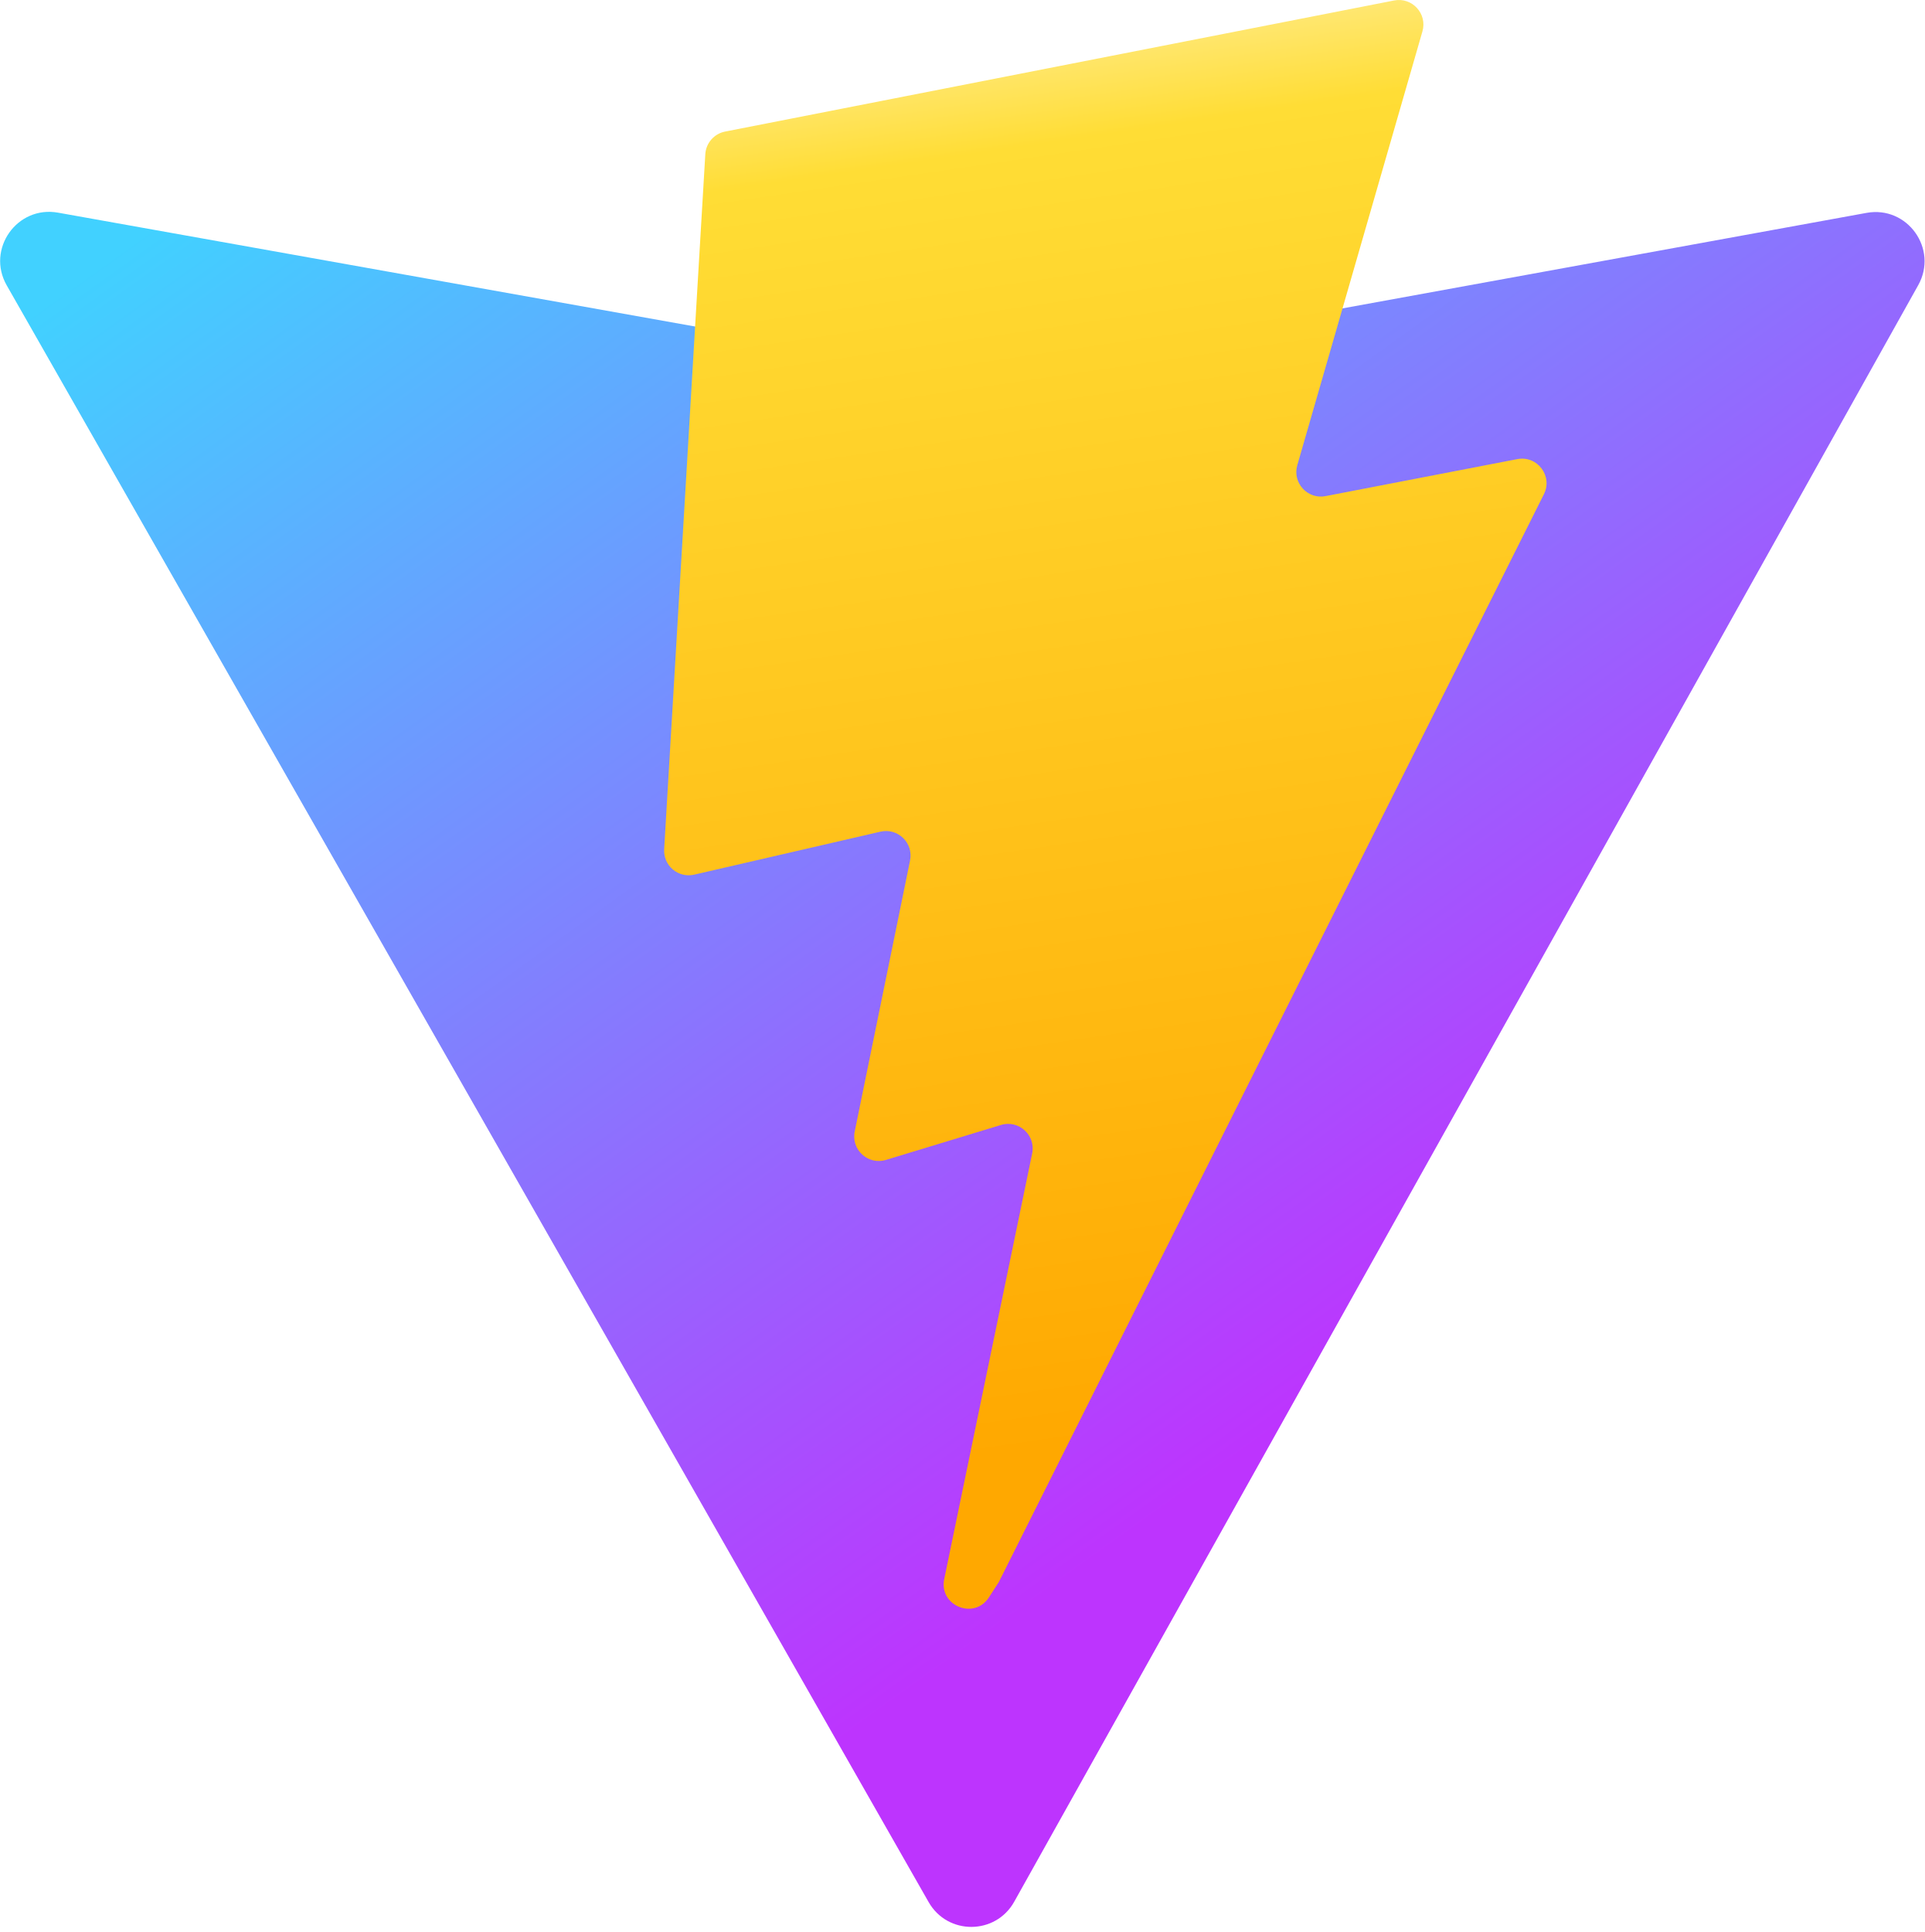
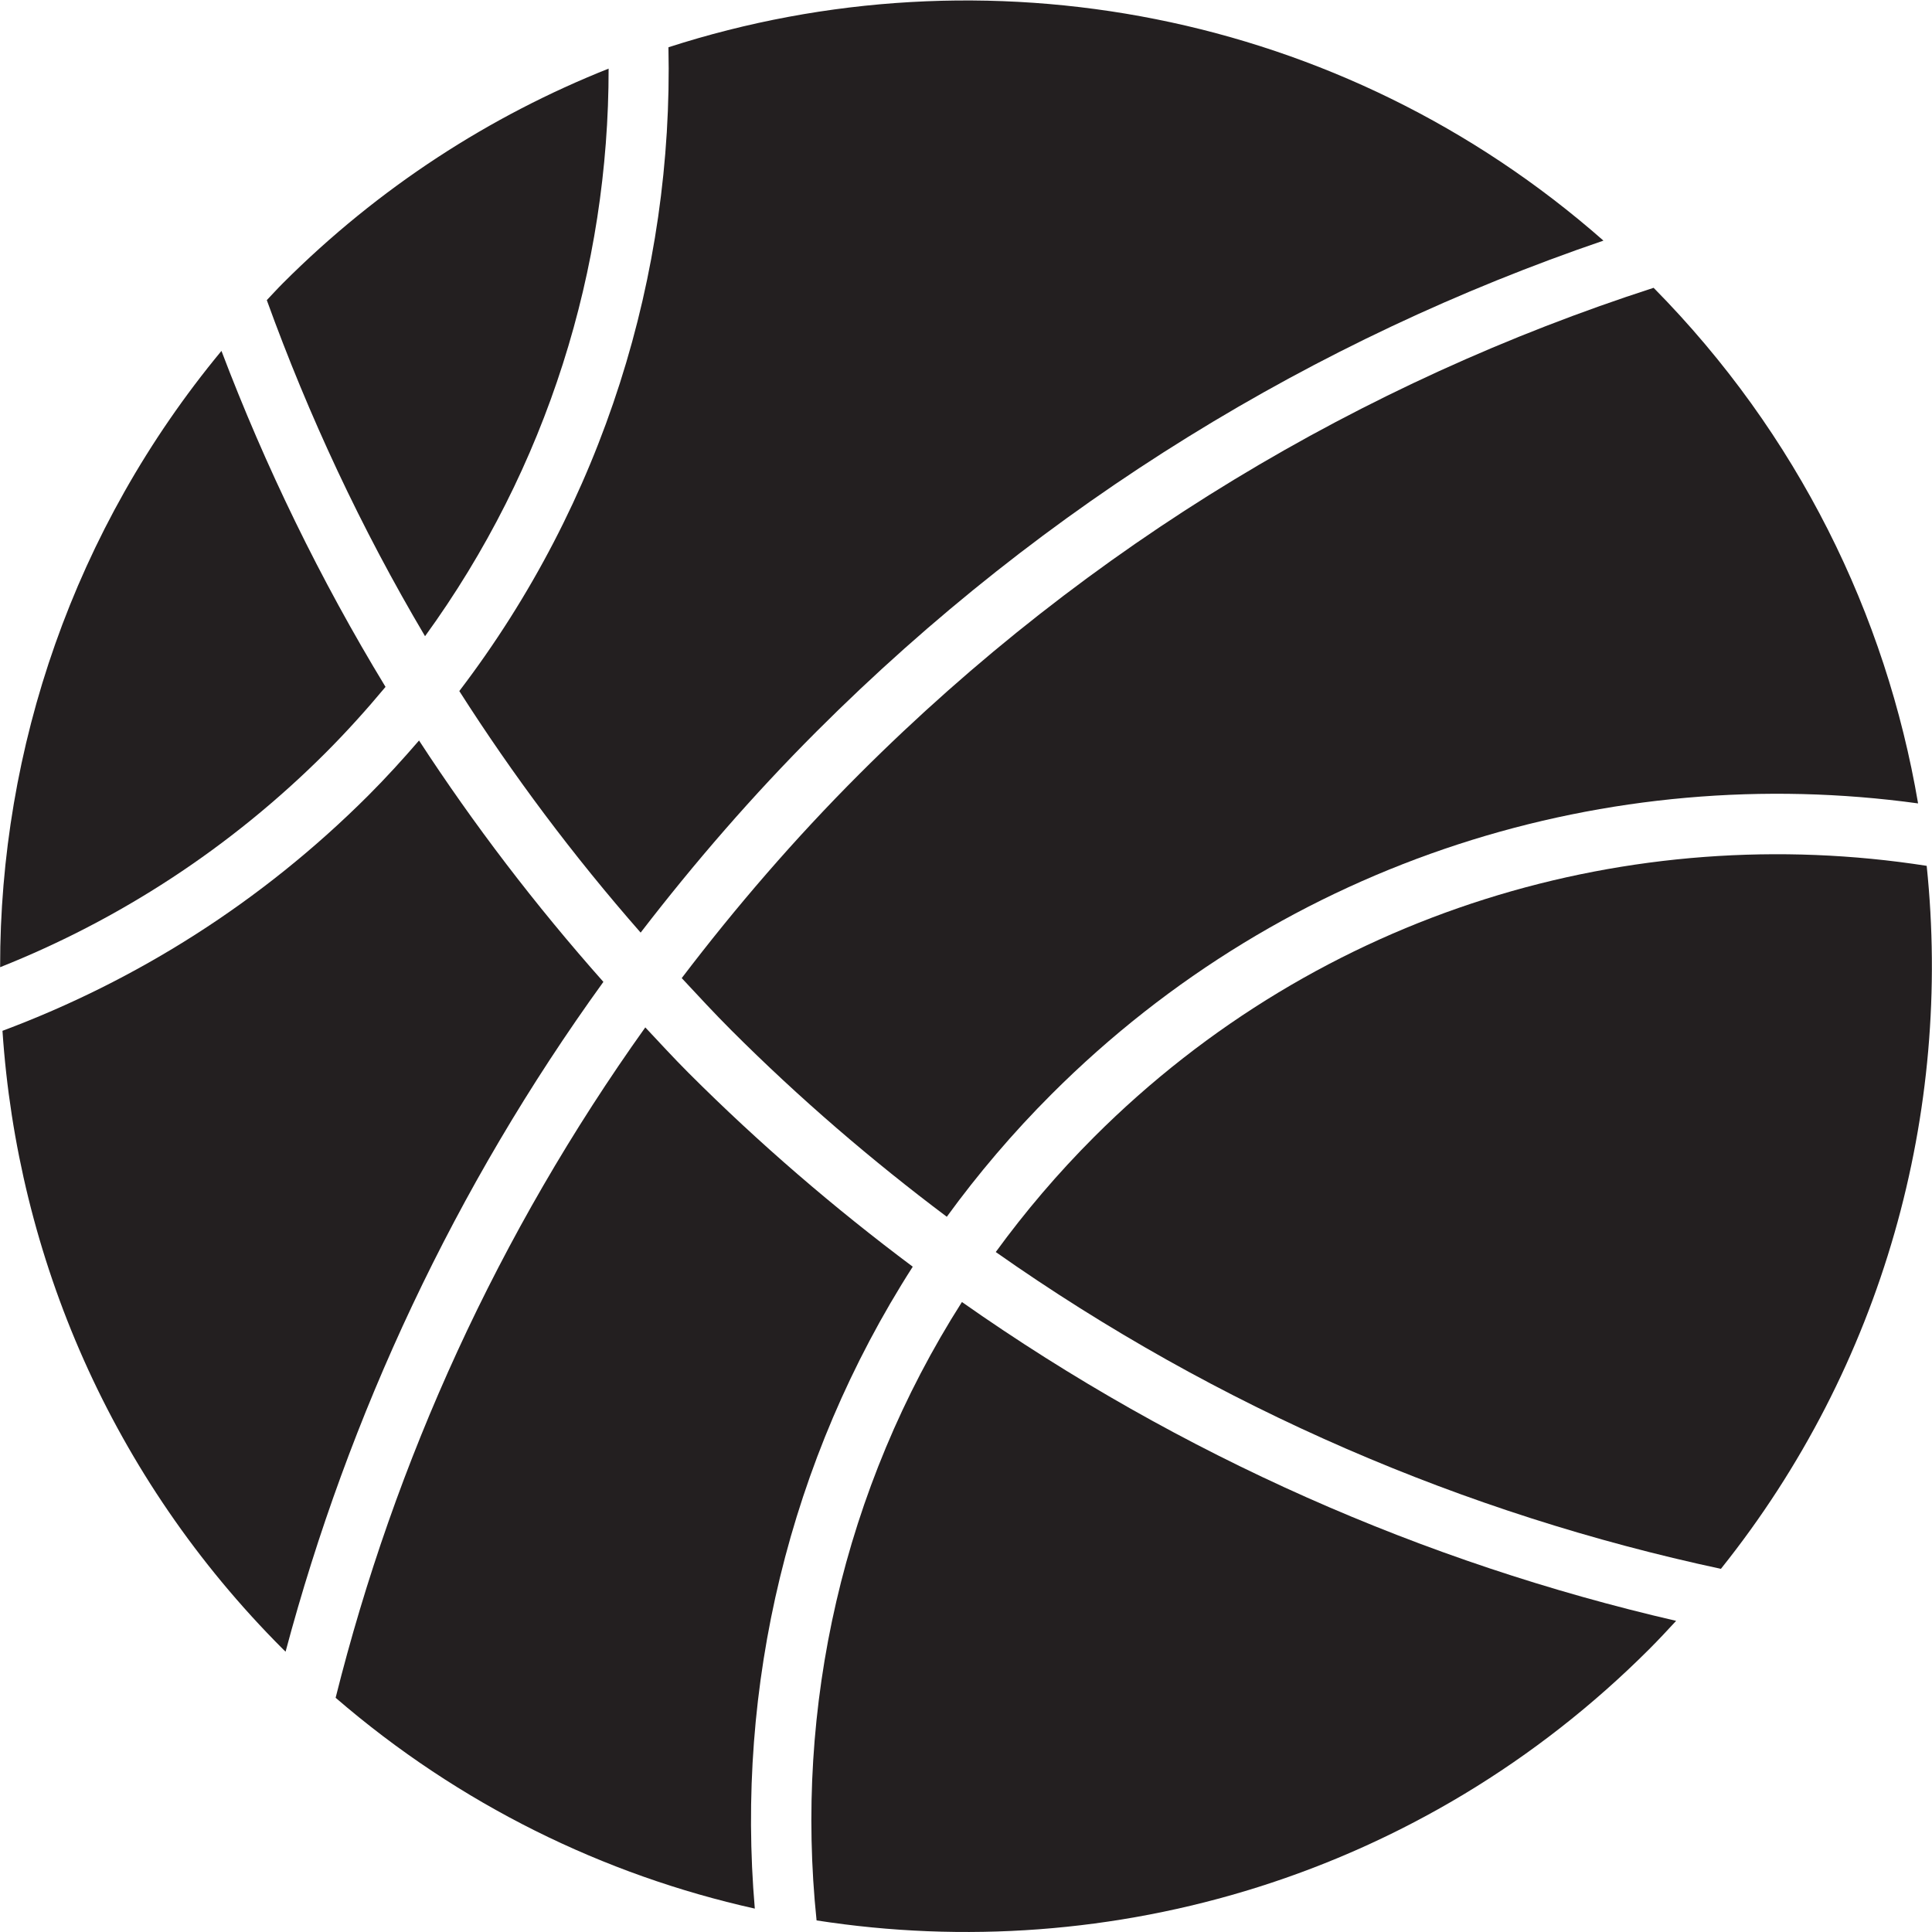
- <svg xmlns="http://www.w3.org/2000/svg" aria-hidden="true" role="img" class="iconify iconify--logos" width="31.88" height="32" preserveAspectRatio="xMidYMid meet" viewBox="0 0 256 257">
-   <defs>
-     <linearGradient id="IconifyId1813088fe1fbc01fb466" x1="-.828%" x2="57.636%" y1="7.652%" y2="78.411%">
-       <stop offset="0%" stop-color="#41D1FF" />
-       <stop offset="100%" stop-color="#BD34FE" />
-     </linearGradient>
-     <linearGradient id="IconifyId1813088fe1fbc01fb467" x1="43.376%" x2="50.316%" y1="2.242%" y2="89.03%">
-       <stop offset="0%" stop-color="#FFEA83" />
-       <stop offset="8.333%" stop-color="#FFDD35" />
-       <stop offset="100%" stop-color="#FFA800" />
-     </linearGradient>
-   </defs>
-   <path fill="url(#IconifyId1813088fe1fbc01fb466)" d="M255.153 37.938L134.897 252.976c-2.483 4.44-8.862 4.466-11.382.048L.875 37.958c-2.746-4.814 1.371-10.646 6.827-9.67l120.385 21.517a6.537 6.537 0 0 0 2.322-.004l117.867-21.483c5.438-.991 9.574 4.796 6.877 9.62Z" />
-   <path fill="url(#IconifyId1813088fe1fbc01fb467)" d="M185.432.063L96.44 17.501a3.268 3.268 0 0 0-2.634 3.014l-5.474 92.456a3.268 3.268 0 0 0 3.997 3.378l24.777-5.718c2.318-.535 4.413 1.507 3.936 3.838l-7.361 36.047c-.495 2.426 1.782 4.5 4.151 3.78l15.304-4.649c2.372-.72 4.652 1.36 4.15 3.788l-11.698 56.621c-.732 3.542 3.979 5.473 5.943 2.437l1.313-2.028l72.516-144.72c1.215-2.423-.88-5.186-3.54-4.672l-25.505 4.922c-2.396.462-4.435-1.77-3.759-4.114l16.646-57.705c.677-2.35-1.37-4.583-3.769-4.113Z" />
+ <svg xmlns="http://www.w3.org/2000/svg" version="1.0" id="Layer_1" viewBox="0 0 64 64" enable-background="new 0 0 64 64" xml:space="preserve" fill="#000000">
+   <g id="SVGRepo_bgCarrier" stroke-width="0" />
+   <g id="SVGRepo_tracerCarrier" stroke-linecap="round" stroke-linejoin="round" />
+   <g id="SVGRepo_iconCarrier">
+     <g>
+       <path fill="#231F20" d="M20.161,2.273C16.233,3.835,12.553,6.2,9.375,9.378C9.19,9.562,9.018,9.755,8.838,9.942 c1.386,3.831,3.126,7.562,5.242,11.133C18.139,15.485,20.168,8.879,20.161,2.273z" />
+       <path fill="#231F20" d="M63.824,28.682c-9.751-1.521-20.067,1.469-27.58,8.981c-1.202,1.202-2.287,2.479-3.258,3.812 c7.363,5.18,15.545,8.678,24.021,10.495C62.398,45.233,64.671,36.827,63.824,28.682z" />
+       <path fill="#231F20" d="M27.05,63.616c9.75,1.519,20.067-1.471,27.58-8.983c0.308-0.308,0.602-0.624,0.894-0.94 c-8.344-1.927-16.387-5.451-23.659-10.562C27.924,49.32,26.316,56.563,27.05,63.616z" />
+       <path fill="#231F20" d="M12.771,22.754c-2.172-3.571-3.98-7.297-5.435-11.13c-4.895,5.909-7.34,13.163-7.332,20.416 c3.926-1.562,7.607-3.928,10.785-7.105C11.491,24.232,12.147,23.503,12.771,22.754z" />
+       <path fill="#231F20" d="M13.881,24.53c-0.535,0.62-1.09,1.231-1.678,1.819c-3.554,3.553-7.701,6.146-12.121,7.798 c0.497,7.462,3.59,14.782,9.293,20.485c0.027,0.028,0.057,0.054,0.085,0.082c2.091-7.833,5.595-15.364,10.528-22.188 C17.73,29.981,15.691,27.309,13.881,24.53z" />
+       <path fill="#231F20" d="M30.236,41.961c-2.588-1.935-5.074-4.067-7.427-6.42c-0.493-0.493-0.958-1.003-1.433-1.507 c-4.874,6.828-8.298,14.369-10.258,22.207c4.102,3.541,8.884,5.869,13.886,6.984C24.372,55.889,26.117,48.385,30.236,41.961z" />
+       <path fill="#231F20" d="M22.583,32.401c0.54,0.579,1.076,1.161,1.641,1.726c2.262,2.262,4.653,4.313,7.14,6.18 c1.033-1.42,2.187-2.778,3.467-4.058c7.829-7.829,18.525-11.037,28.708-9.635c-1.062-6.245-3.979-12.235-8.761-17.08 c-9.619,3.111-18.671,8.468-26.311,16.107C26.321,27.787,24.371,30.052,22.583,32.401z" />
+       <path fill="#231F20" d="M15.215,22.892c1.773,2.78,3.774,5.456,6.007,8.002c1.78-2.312,3.711-4.546,5.831-6.666 c7.594-7.595,16.541-13.007,26.063-16.257c-8.688-7.646-20.523-9.78-30.973-6.405C22.307,9.073,19.998,16.62,15.215,22.892z" />
+     </g>
+   </g>
</svg>
